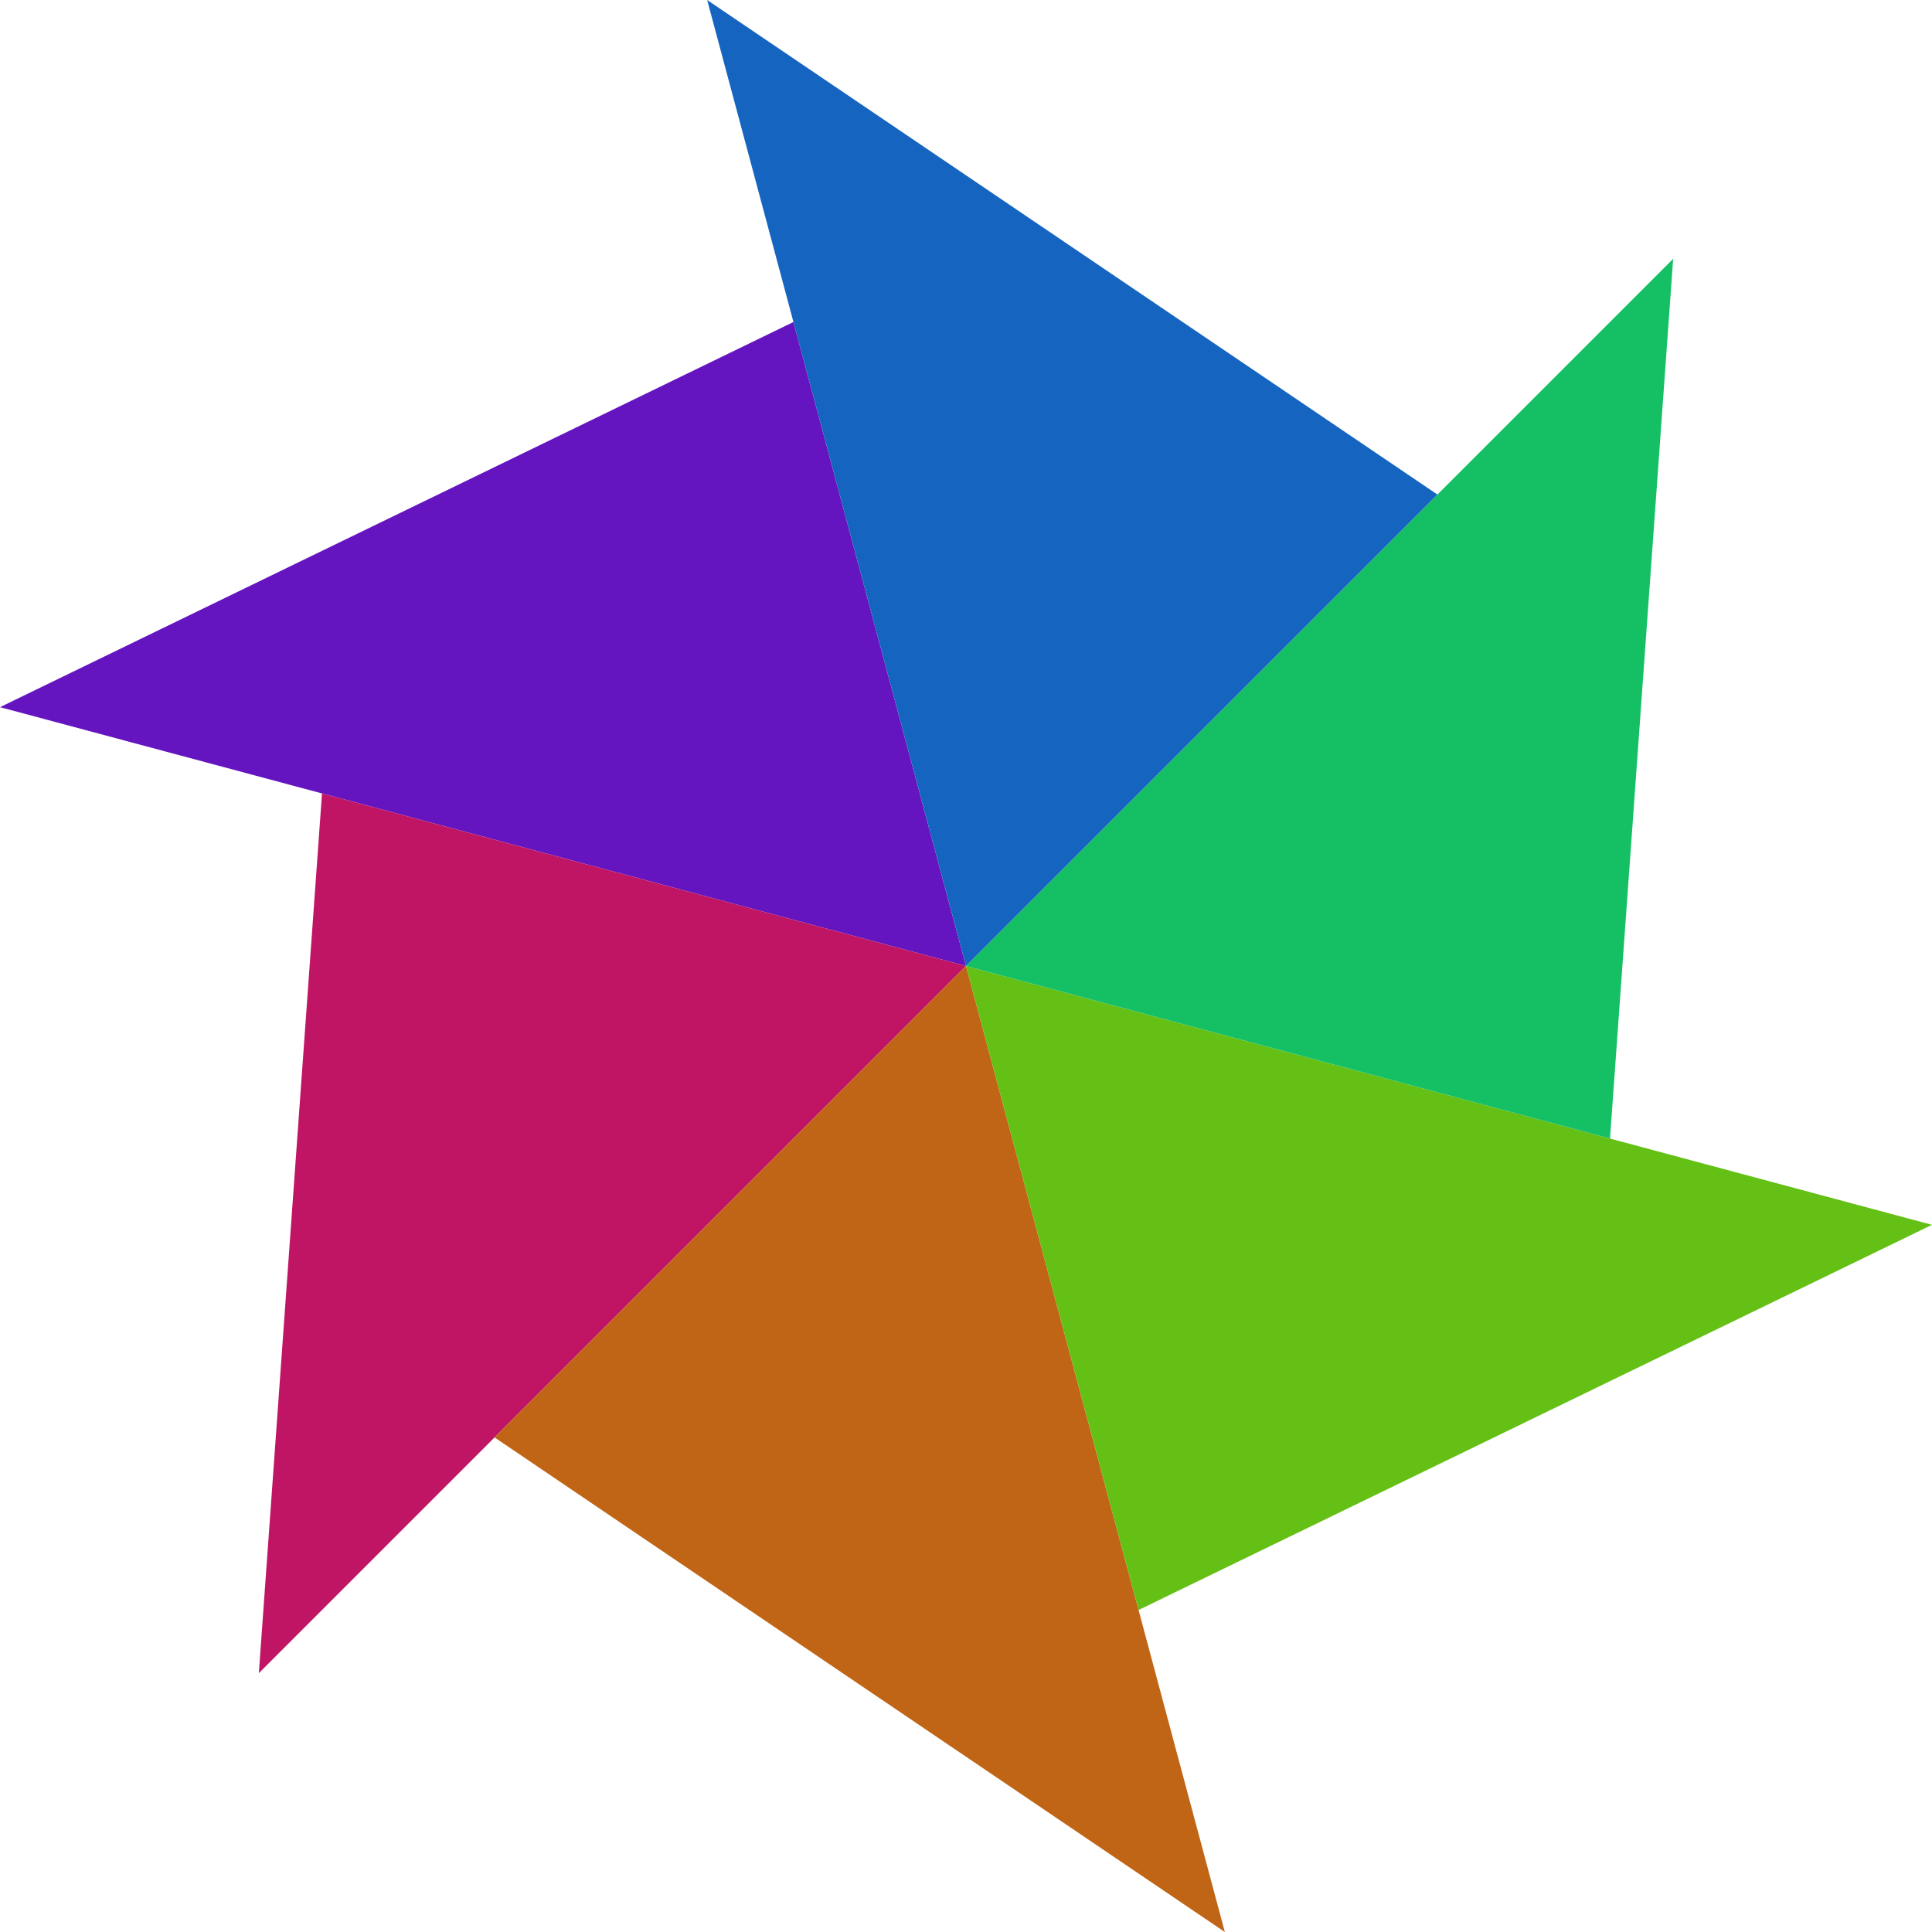
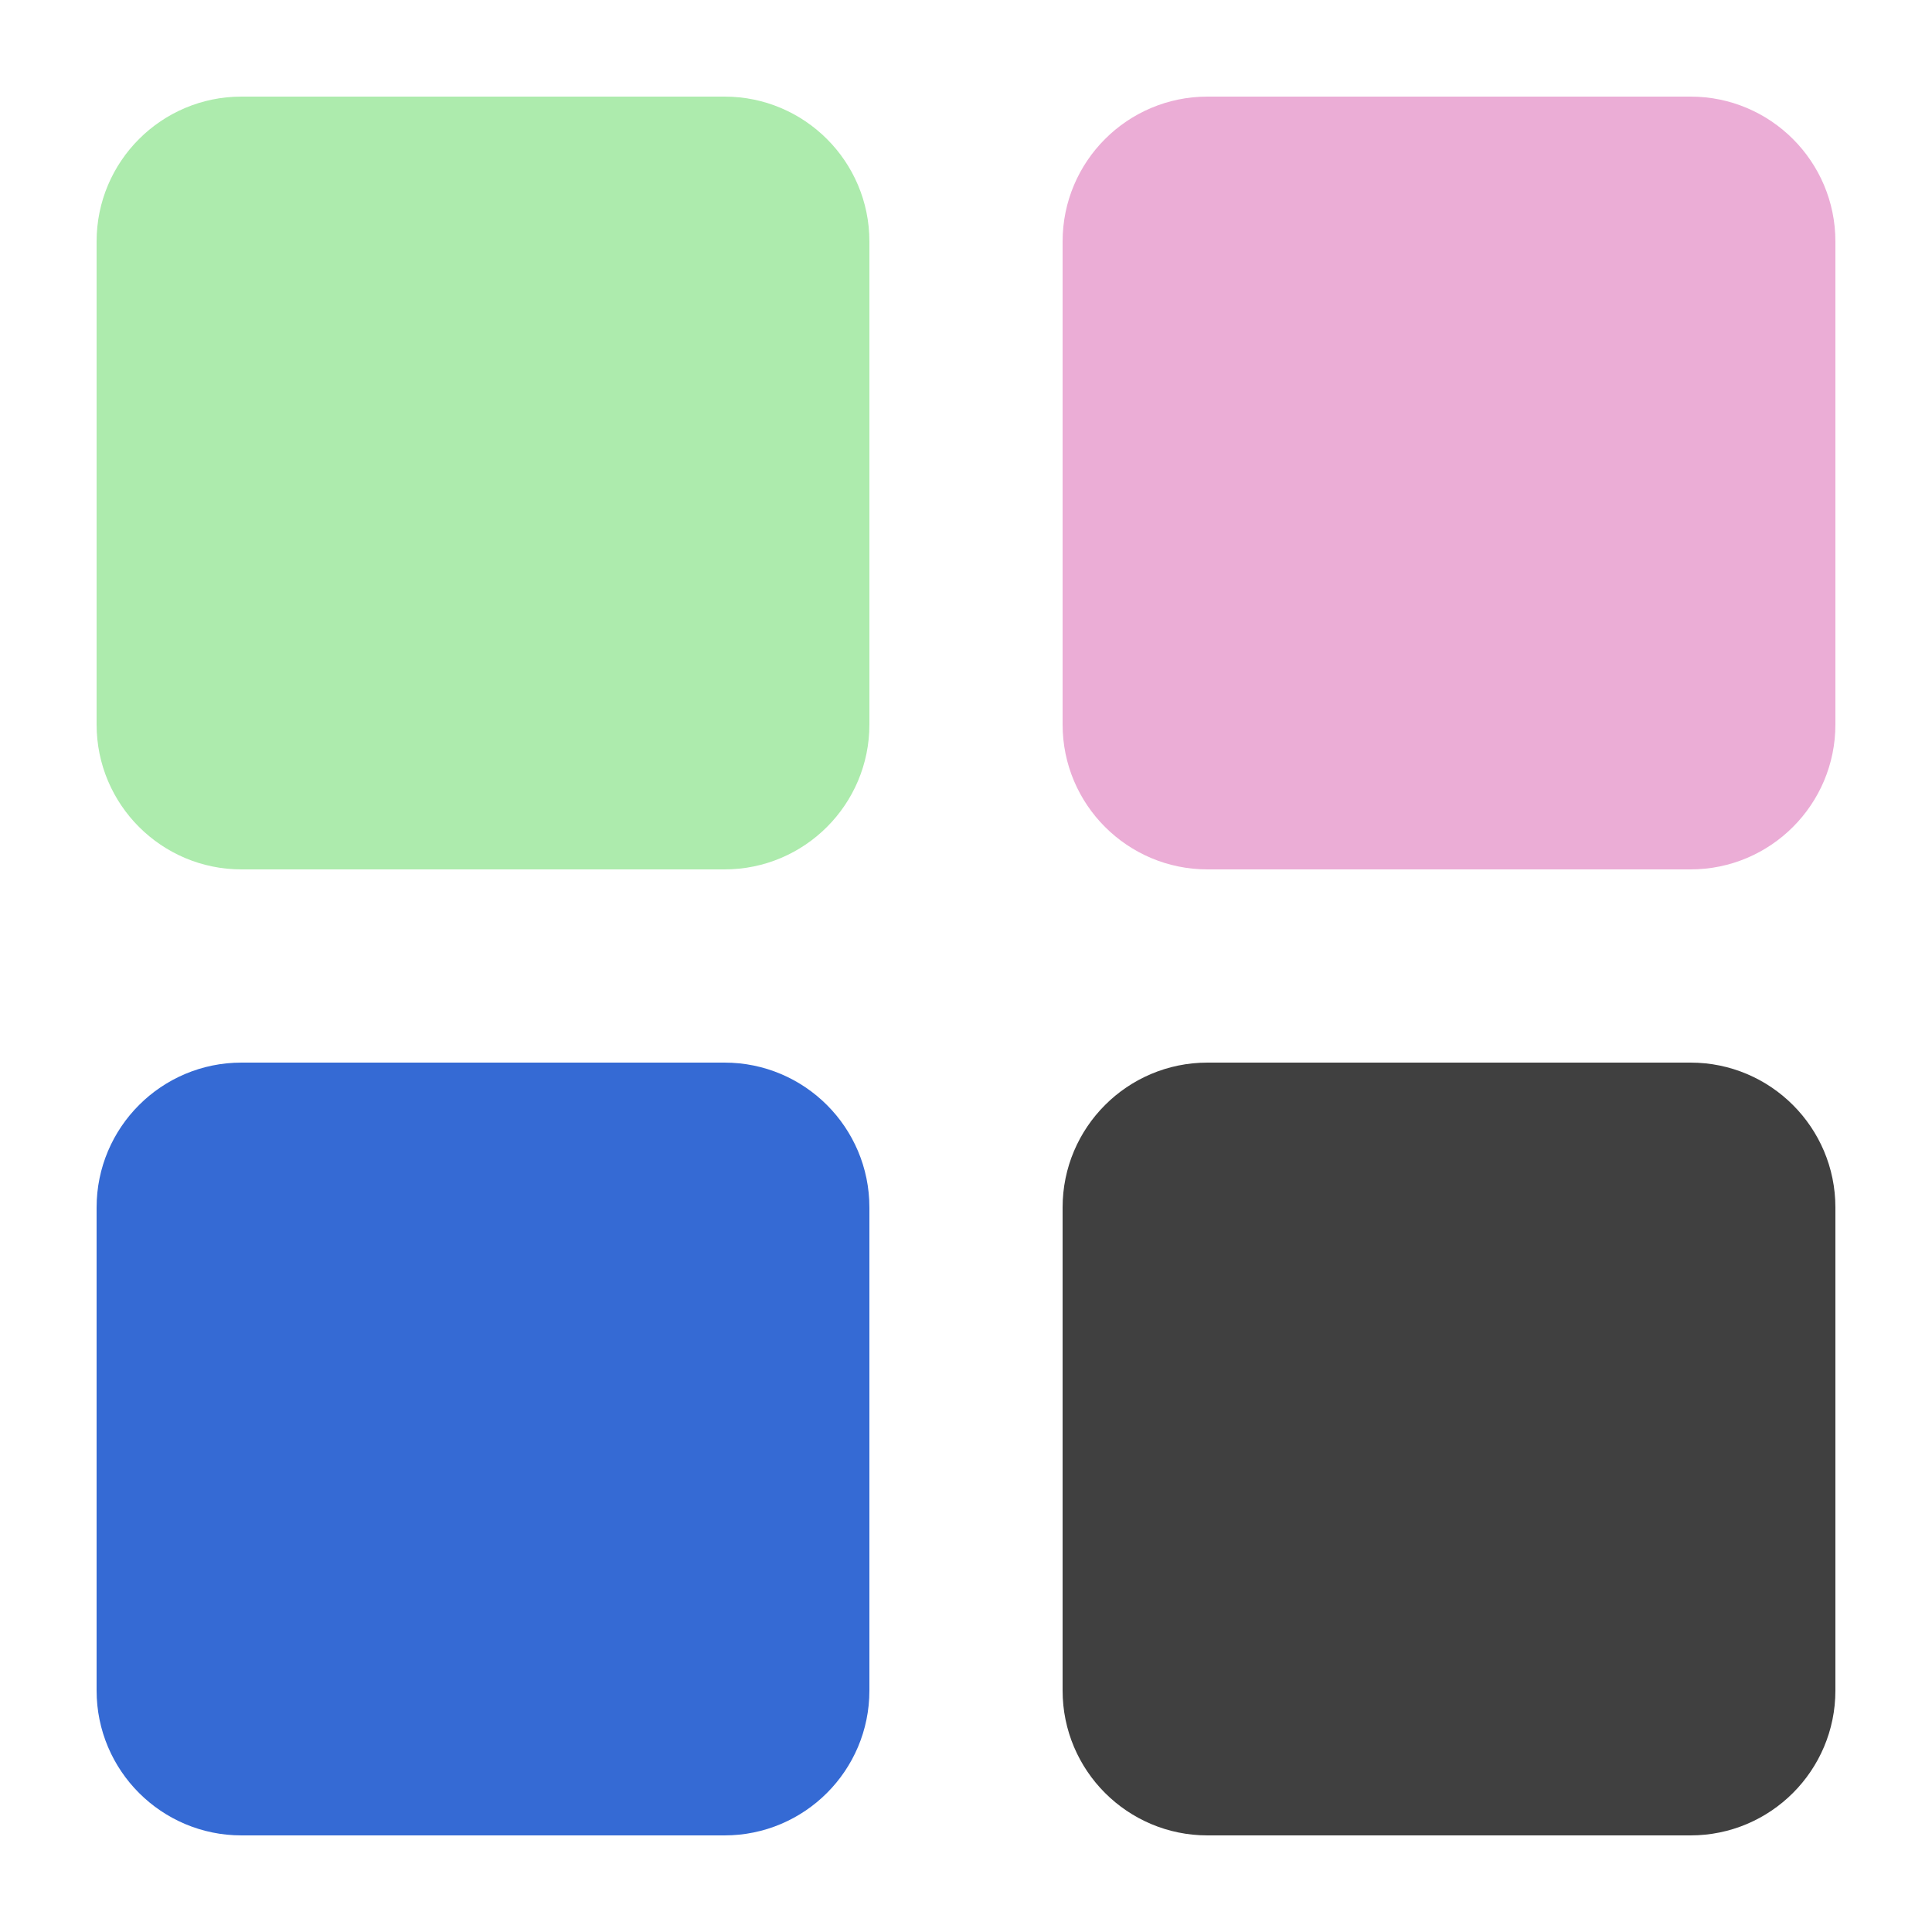
- <svg xmlns="http://www.w3.org/2000/svg" width="661.665" height="661.665">
-   <g>
-     <path fill="rgb(101,21,192)" d="M 330.833 330.833 L 271.735 110.278 L 0 242.186 Z" />
-     <path fill="rgb(192,21,101)" d="M 330.833 330.833 L 110.278 271.735 L 88.646 573.019 Z" />
-     <path fill="rgb(192,101,21)" d="M 330.833 330.833 L 169.375 492.29 L 419.479 661.665 Z" />
-     <path fill="rgb(101,192,21)" d="M 330.833 330.833 L 389.93 551.388 L 661.665 419.479 Z" />
-     <path fill="rgb(21,192,101)" d="M 330.833 330.833 L 551.388 389.93 L 573.019 88.646 Z" />
-     <path fill="rgb(21,101,192)" d="M 330.833 330.833 L 492.29 169.375 L 242.186 0 Z" />
-   </g>
+ <svg xmlns="http://www.w3.org/2000/svg" width="20" height="20" viewBox="0 0 20 20">
+   <rect x="1" y="1" width="8" height="8" rx="1.5" fill="hsl(120, 60%, 80%)" />
+   <rect x="11" y="1" width="8" height="8" rx="1.5" fill="hsl(320, 60%, 80%)" />
+   <rect x="1" y="11" width="8" height="8" rx="1.5" fill="hsl(220, 65%, 52%)" />
+   <rect x="11" y="11" width="8" height="8" rx="1.5" fill="#404040" />
</svg>
